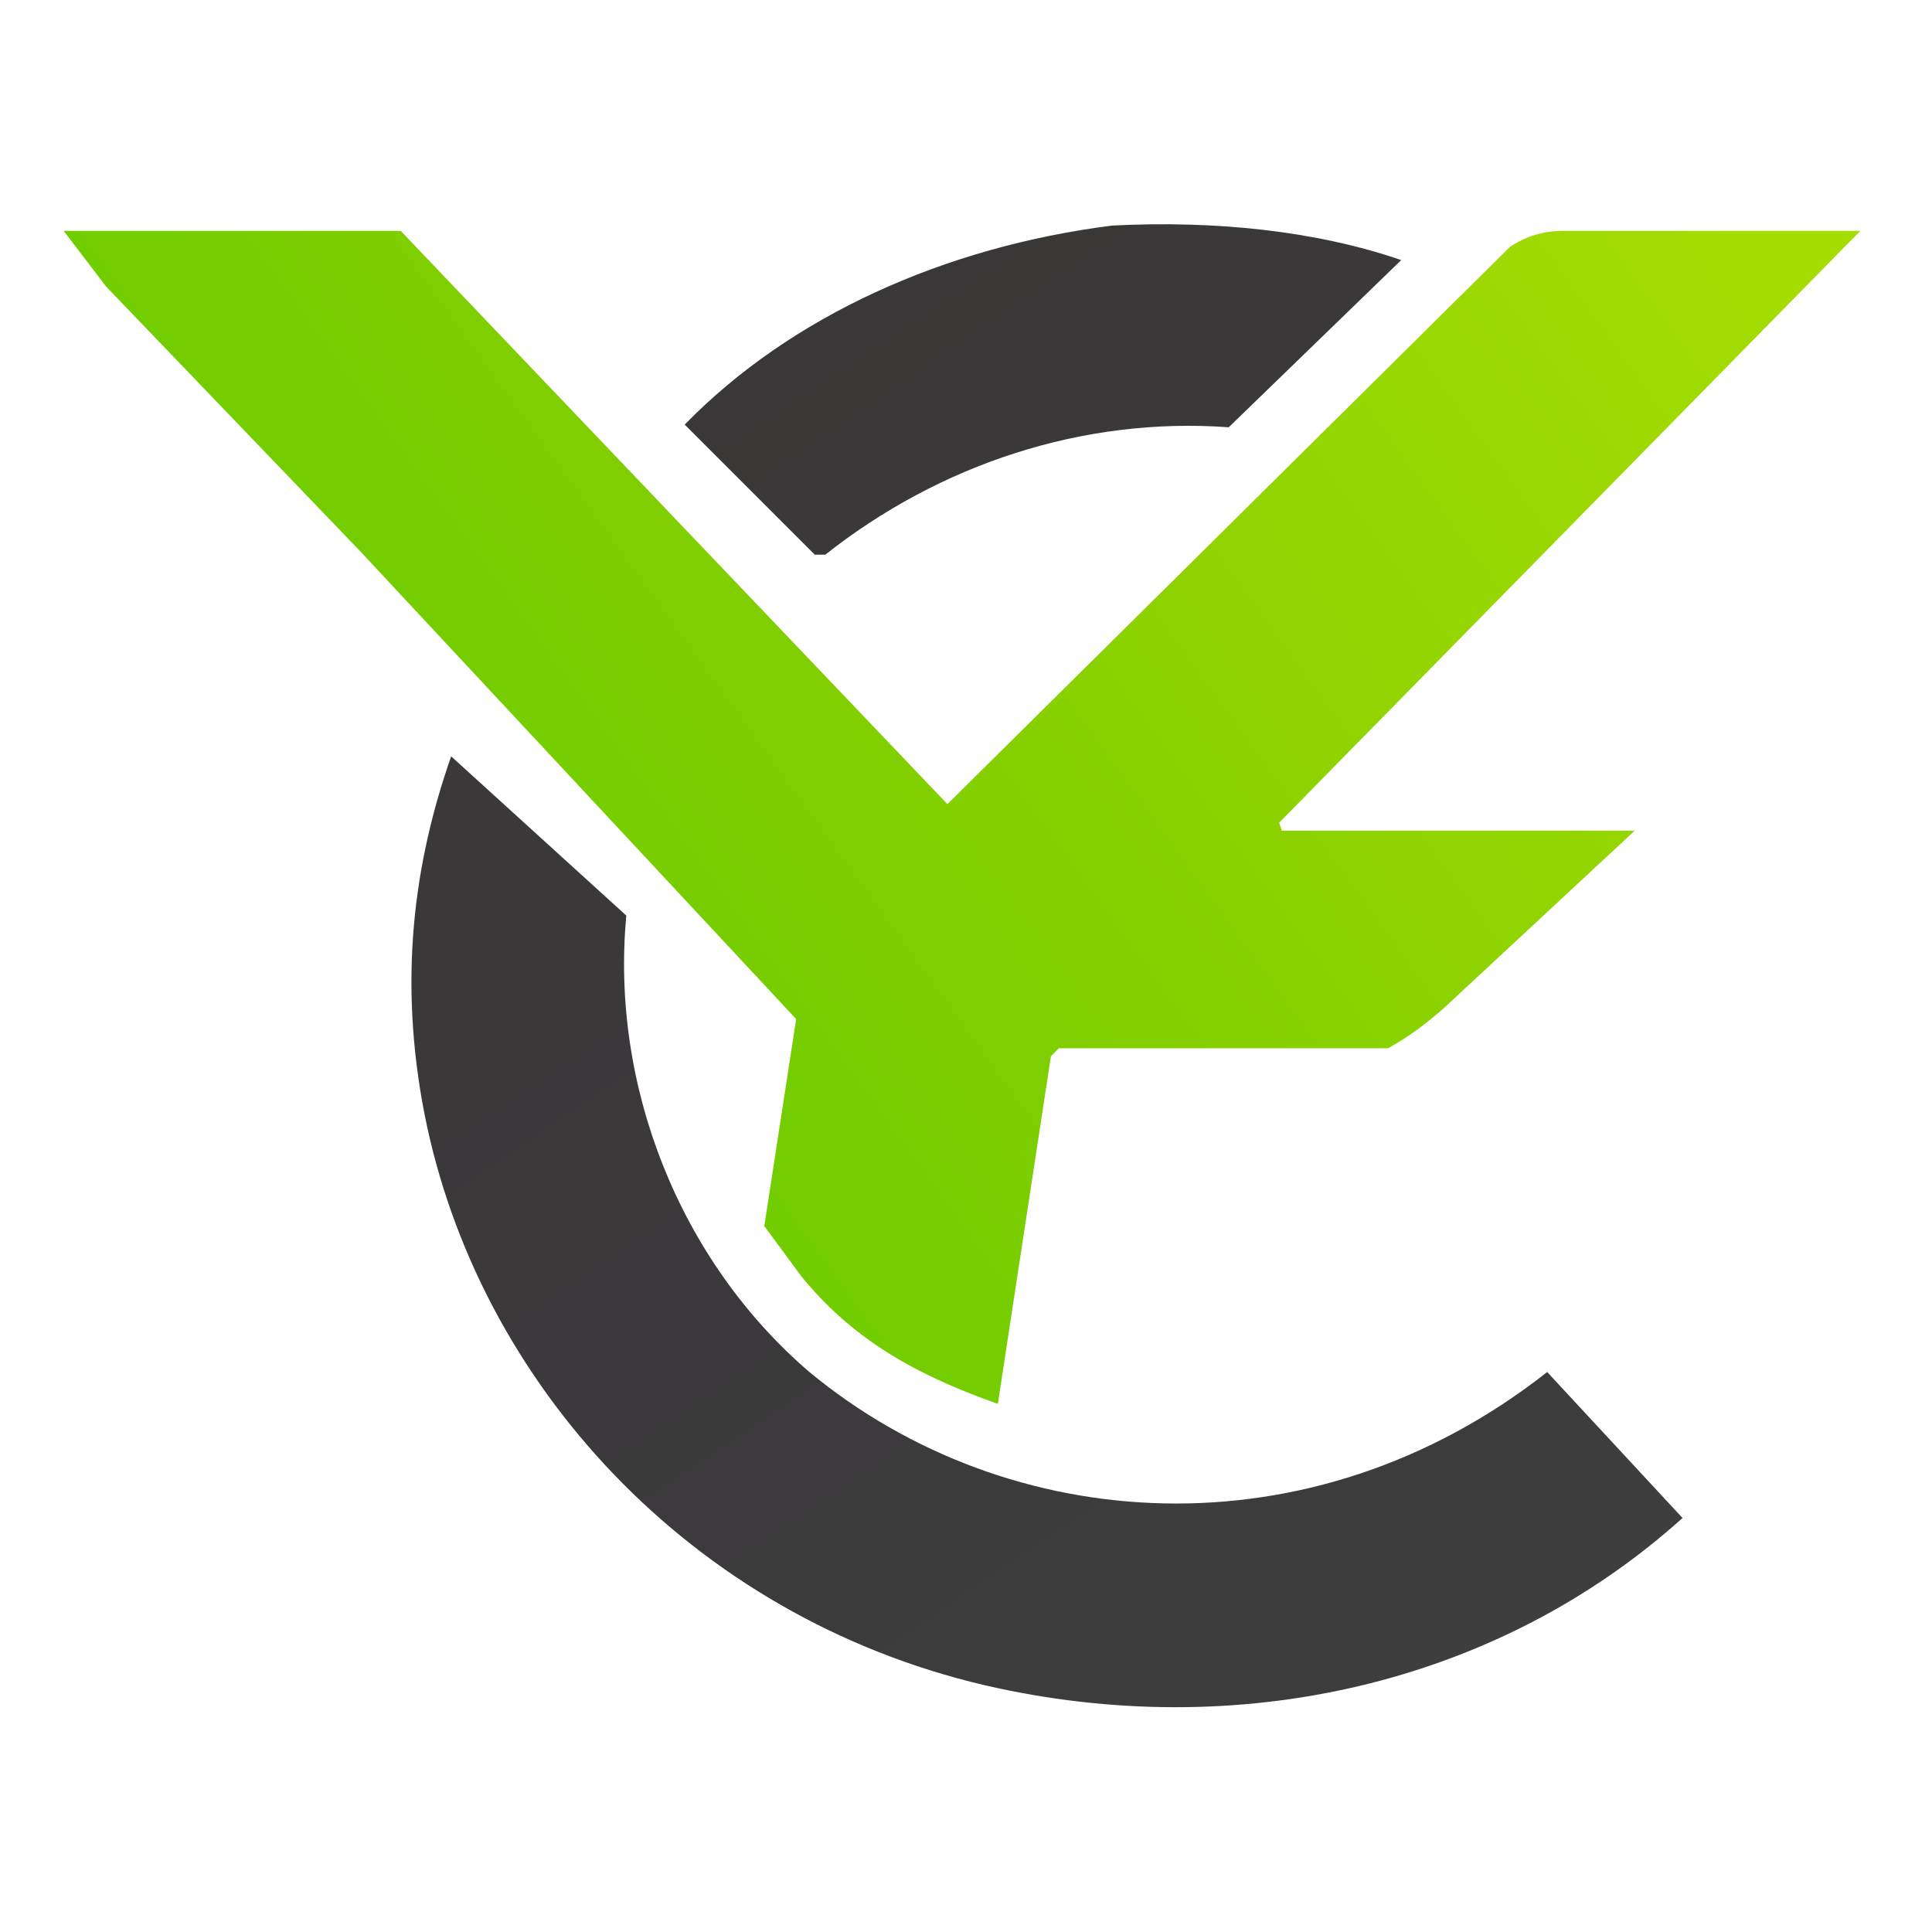
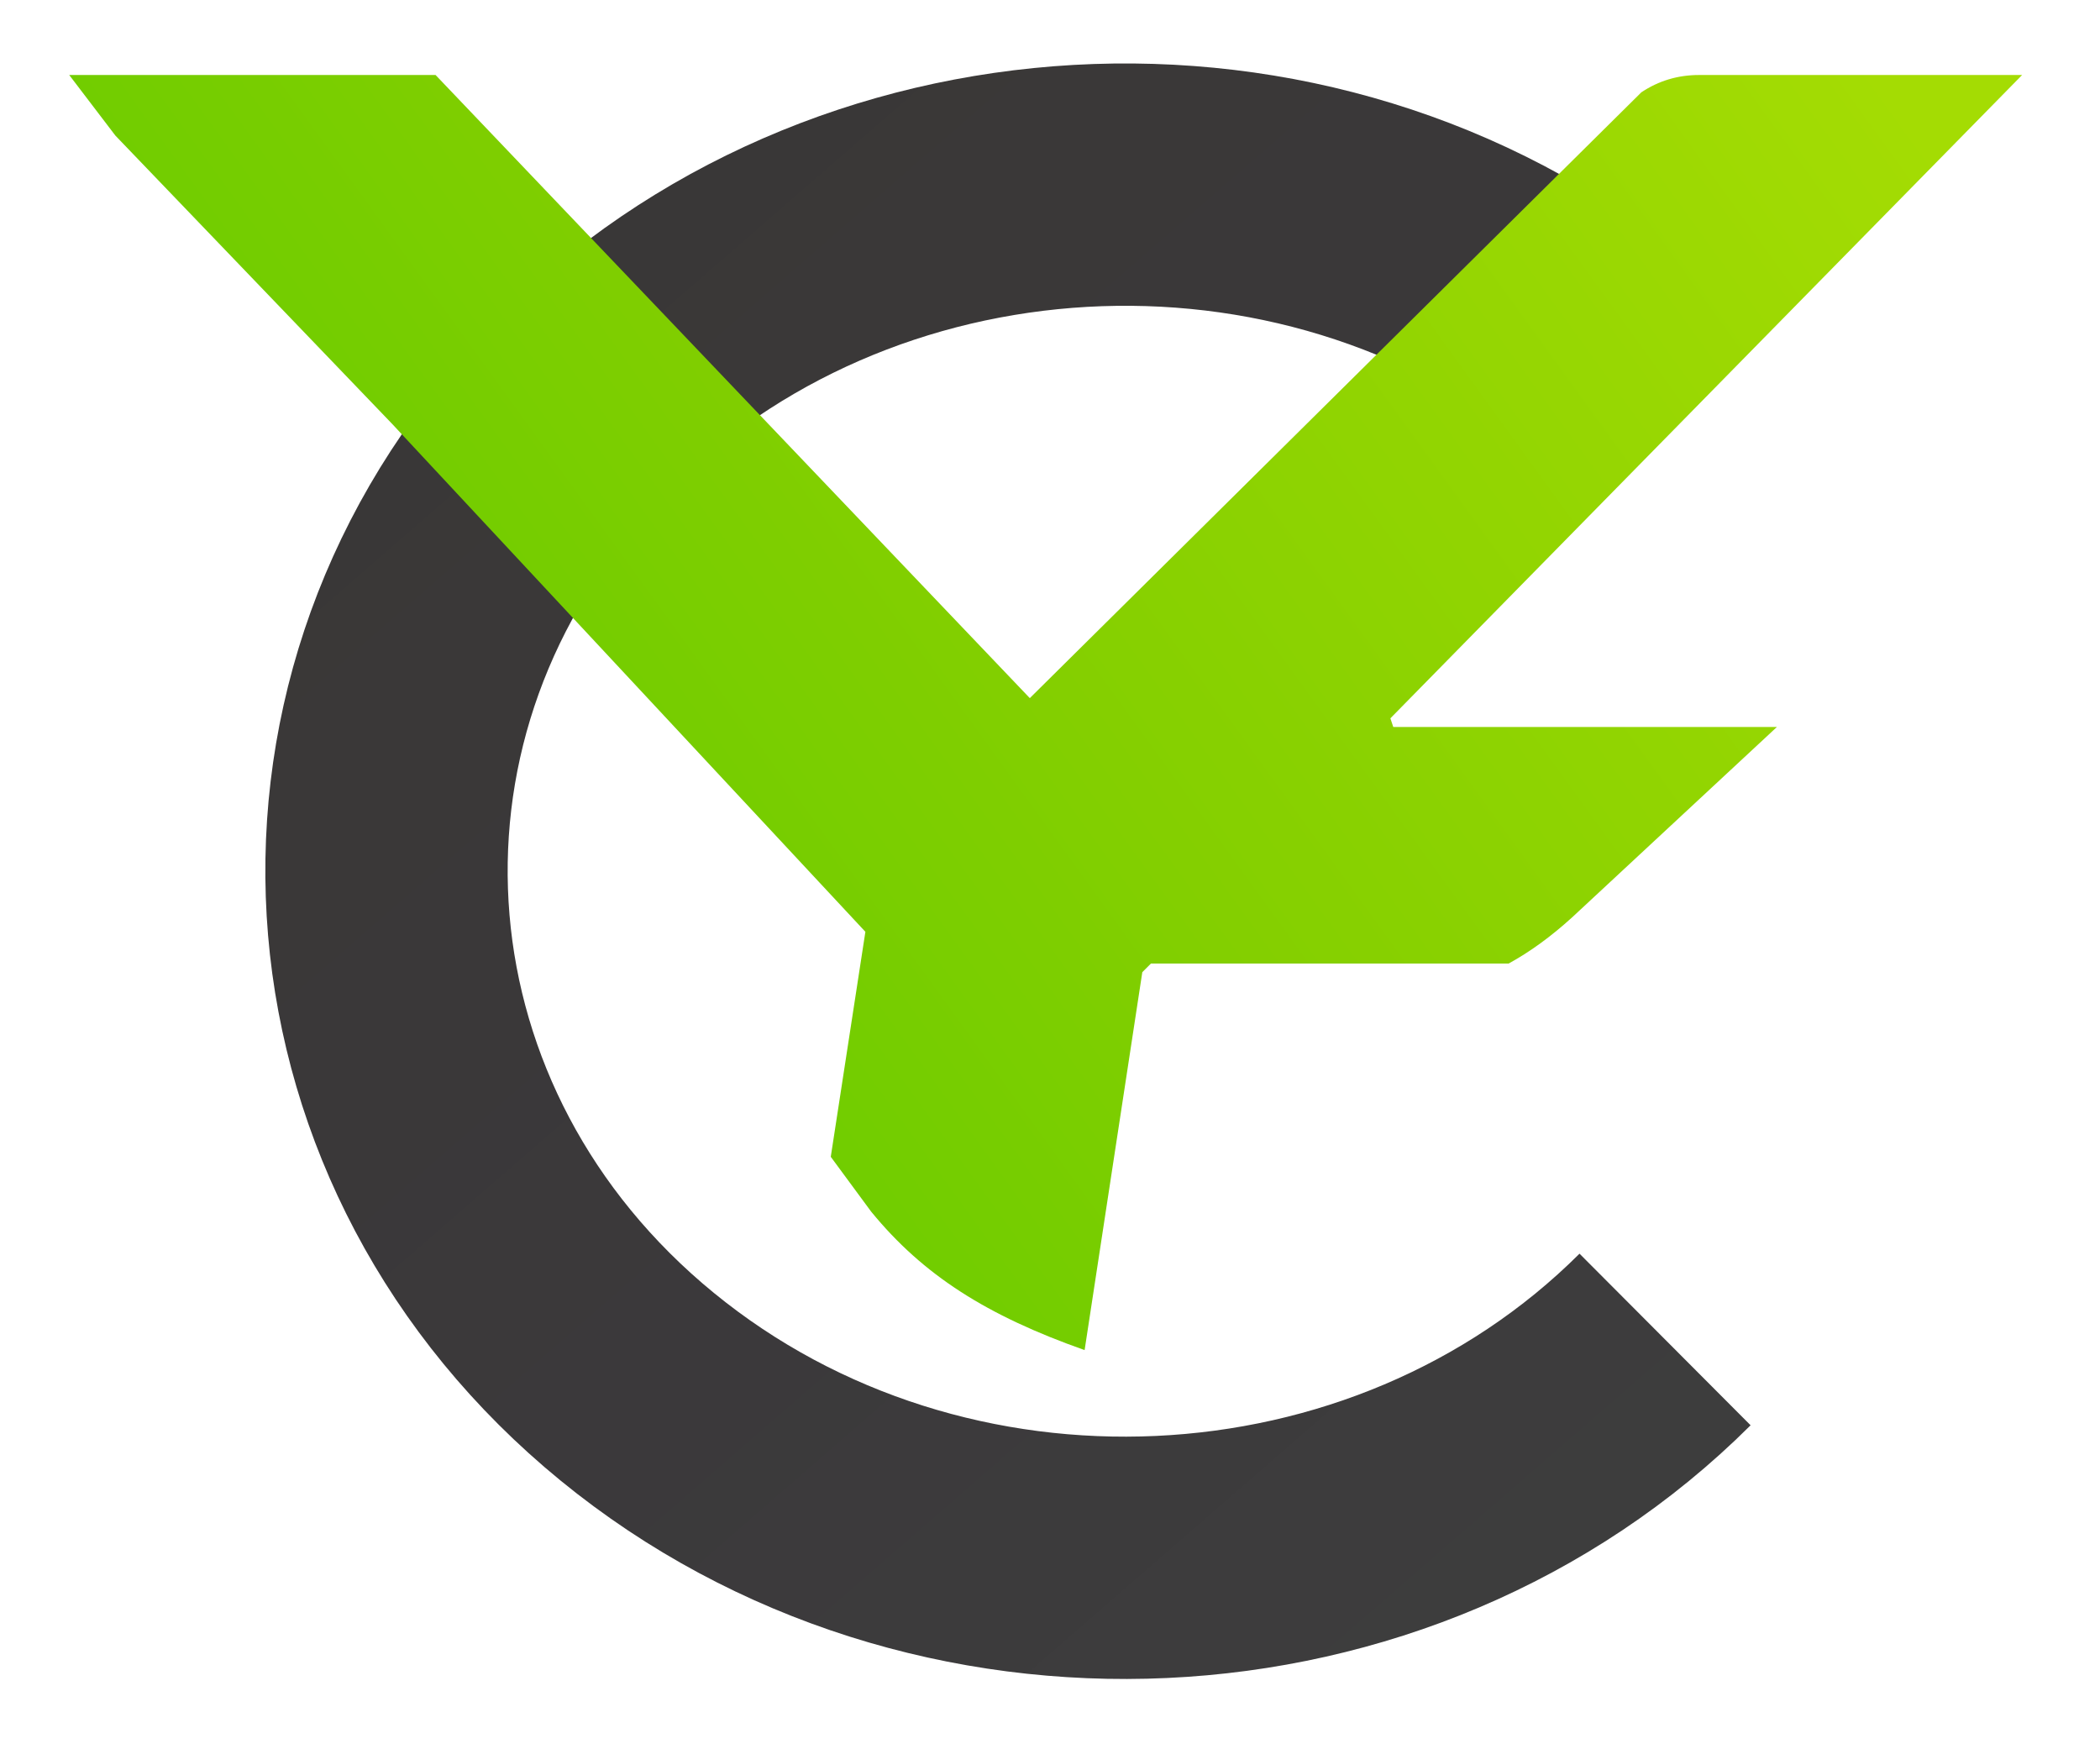
- <svg xmlns="http://www.w3.org/2000/svg" viewBox="0 0 364 364" shape-rendering="geometricPrecision">
+ <svg xmlns="http://www.w3.org/2000/svg" viewBox="0 0 364 303" shape-rendering="geometricPrecision">
  <defs>
-     <linearGradient id="c-light" x1="108" y1="20" x2="287" y2="285" gradientUnits="userSpaceOnUse">
+     <linearGradient id="c-light" x1="76" y1="25" x2="302" y2="285" gradientUnits="userSpaceOnUse">
      <stop offset="0" stop-color="#393736" />
      <stop offset="0.55" stop-color="#3b393b" />
      <stop offset="1" stop-color="#3e3e3e" />
    </linearGradient>
    <linearGradient id="yf-light" x1="30" y1="235" x2="330" y2="18" gradientUnits="userSpaceOnUse">
      <stop offset="0" stop-color="#57c900" />
      <stop offset="0.52" stop-color="#84cf00" />
      <stop offset="1" stop-color="#a4dc03" />
    </linearGradient>
  </defs>
-   <g transform="translate(0 30.5)">
-     <path fill="url(#c-light)" d="M129 49.5C149 29 178 16 209.5 12C229 11 248 13 264 18.5L231.5 50C204 48 177 57 155.5 74H153.5Z" />
-     <path fill="url(#c-light)" d="M85 112L118 142C115 174 128 207 152.5 228C190 259 247 263 291.5 228L317 255.5C282 287 233 298 185.5 287C130 274 90 230 80 179.5C75 154 78 132 85 112Z" />
-     <path fill="url(#yf-light)" d="M12 13H75.5L178.5 121L284.5 16Q289 13 294.5 13H350.5L241 124.5L241.5 126H308L272.5 159Q267 164 261.5 167H199.5L198 168.5L188 234C171 228 160 221 151 210L144 200.5L150 161.5L68 73.5L20 23.5Z" />
-   </g>
+   <path fill="none" stroke="url(#c-light)" stroke-width="42" stroke-linecap="butt" d="M273.8 57.23A128 119 0 1 0 288.61 232.16" />
+   <path fill="url(#yf-light)" d="M12 13H75.5L178.5 121L284.5 16Q289 13 294.5 13H350.5L241 124.5L241.5 126H308L272.5 159Q267 164 261.5 167H199.5L198 168.5L188 234C171 228 160 221 151 210L144 200.5L150 161.5L68 73.5L20 23.5Z" />
</svg>
